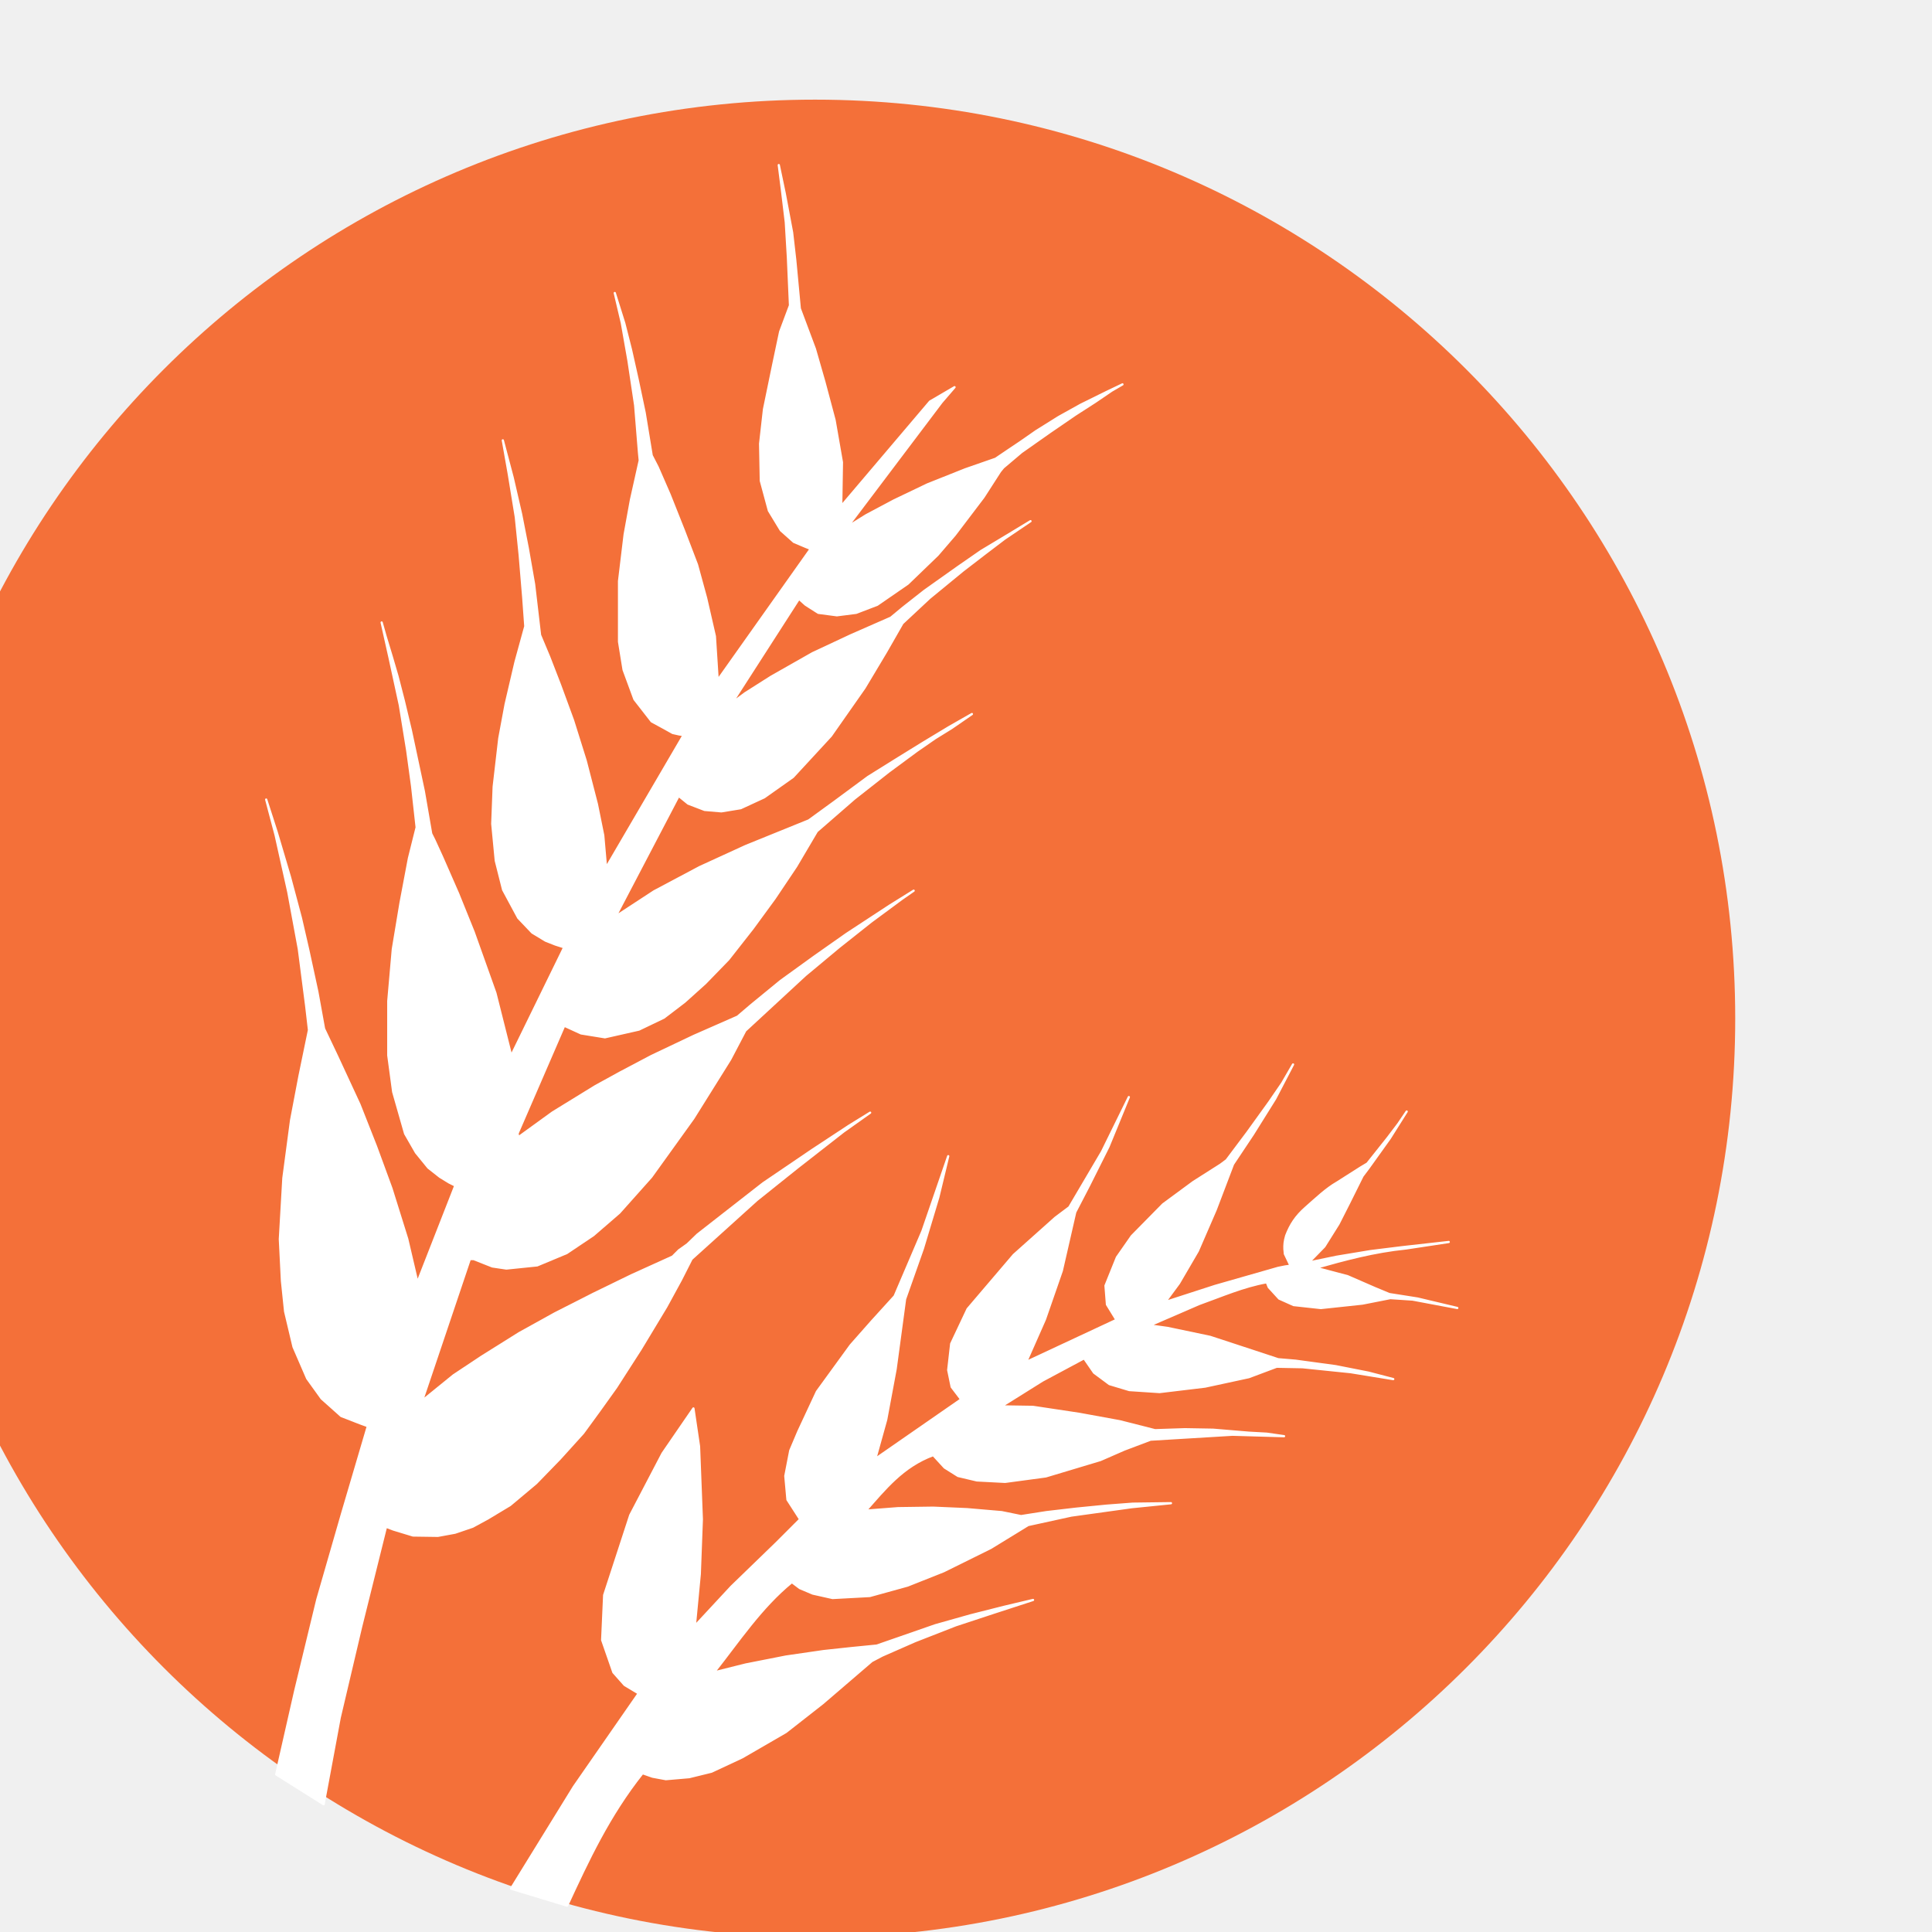
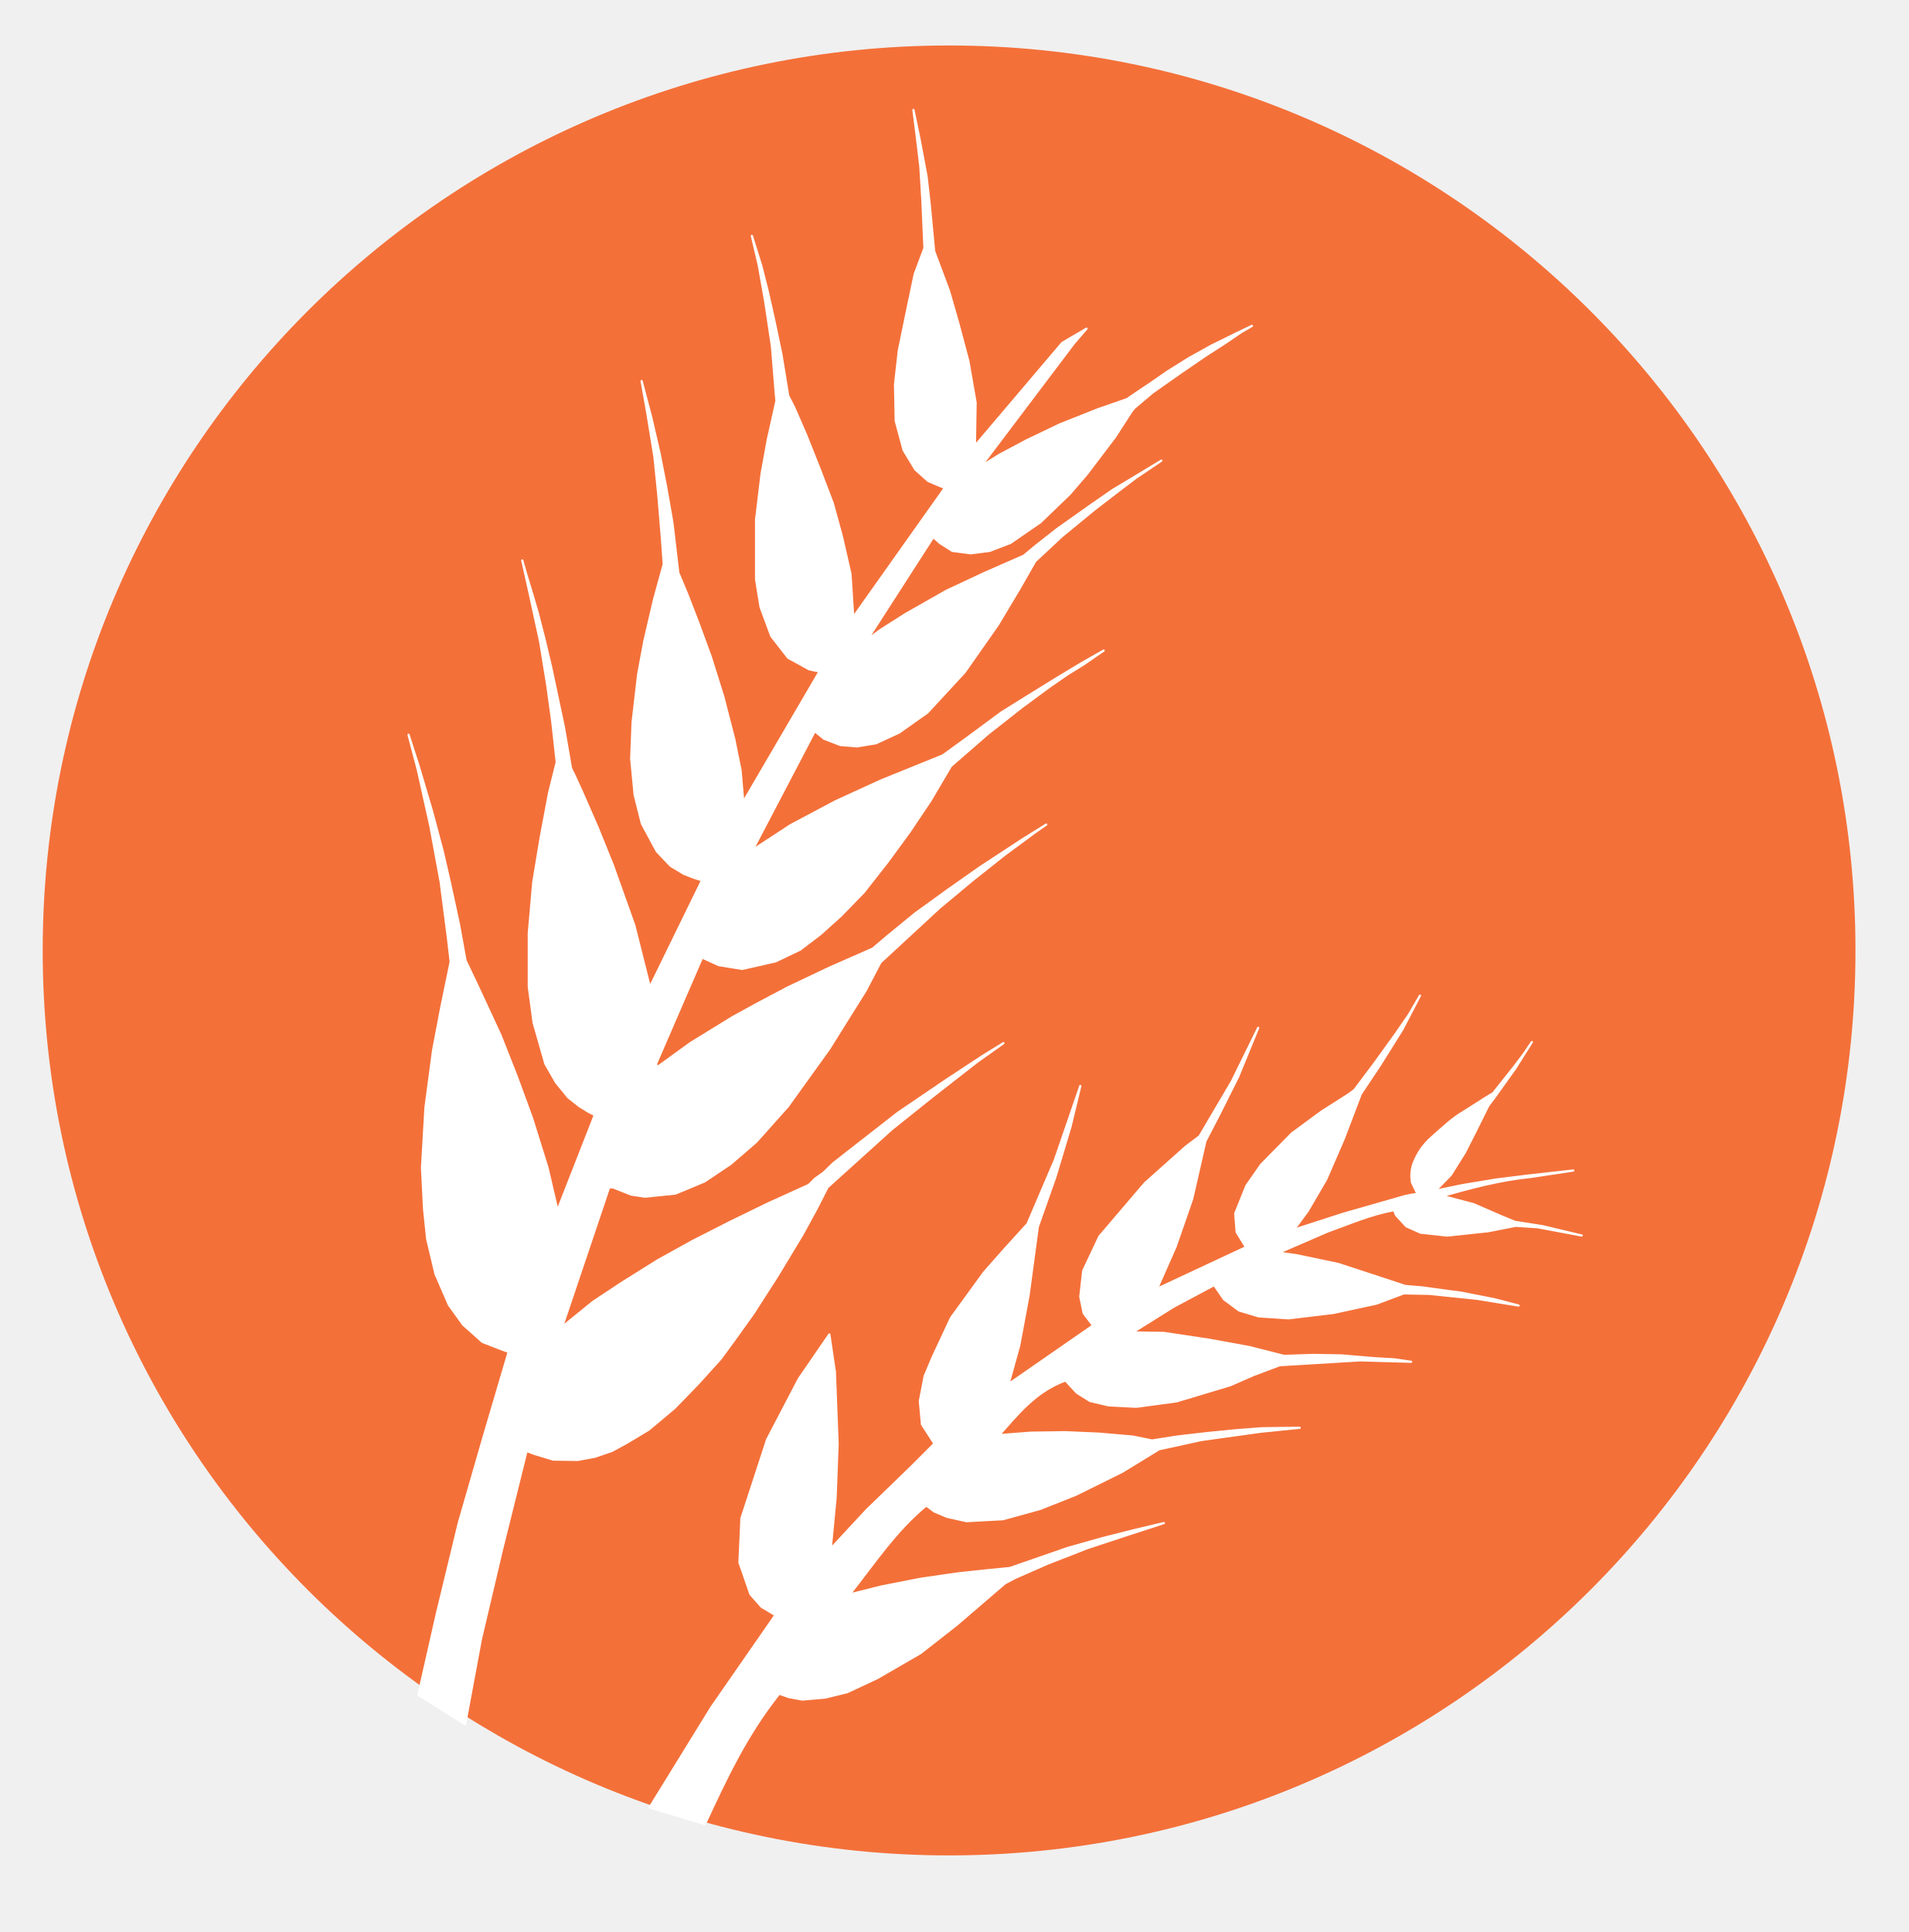
- <svg xmlns="http://www.w3.org/2000/svg" width="241.884" height="241.949" id="svg4209" version="1.1" viewBox="29.038 14.434 241.884 241.949">
+ <svg xmlns="http://www.w3.org/2000/svg" width="242.629" height="245.669" id="svg4209" version="1.1" viewBox="10.43 21.13 242.629 245.669">
  <defs id="defs4211" />
  <g id="layer1" transform="translate(0,-680.3149)">
    <g id="g4755" transform="matrix(5.576633,0,0,5.576633,-1170.757,-1021.573)">
      <g transform="translate(212.2486,301.5171)" id="g4027">
        <path style="fill:#f47039;fill-opacity:1;stroke:#f47039;stroke-width:3;stroke-linecap:round;stroke-linejoin:round;stroke-miterlimit:4;stroke-opacity:1;stroke-dasharray:none;stroke-dashoffset:0" id="path3230" d="m 39.937,29.288 c 0,10.339 -8.222,18.72 -18.364,18.72 -10.142,0 -18.364,-8.381 -18.364,-18.72 0,-10.339 8.222,-18.72 18.364,-18.72 10.142,0 18.364,8.381 18.364,18.72 z" transform="matrix(1.040331,0,0,1.020515,-1.242749,-0.763008)" />
        <g id="g4023">
          <path id="path3243" d="m 14.374,48.666 1.411,-2.288 1.455,-2.097 -0.315,-0.189 -0.252,-0.284 -0.252,-0.725 0.045,-1.009 0.586,-1.796 0.725,-1.387 0.693,-1.009 0.126,0.851 0.063,1.639 -0.046,1.229 -0.111,1.166 0.819,-0.882 1.009,-0.977 0.536,-0.536 -0.284,-0.441 -0.048,-0.532 0.111,-0.571 0.182,-0.43 0.417,-0.894 0.756,-1.04 0.473,-0.536 0.516,-0.568 0.624,-1.46 0.579,-1.683 -0.223,0.925 -0.345,1.148 -0.401,1.137 -0.212,1.571 -0.212,1.137 -0.245,0.88 1.928,-1.337 -0.212,-0.279 -0.078,-0.379 0.067,-0.591 0.368,-0.78 1.036,-1.215 0.936,-0.836 0.312,-0.234 0.735,-1.248 0.602,-1.226 -0.457,1.114 -0.435,0.869 -0.312,0.602 -0.301,1.315 -0.379,1.092 -0.423,0.958 2.028,-0.947 -0.212,-0.345 -0.033,-0.423 0.256,-0.635 0.334,-0.479 0.702,-0.713 0.68,-0.501 0.613,-0.39 0.134,-0.1 0.468,-0.624 0.49,-0.68 0.29,-0.423 0.245,-0.423 -0.401,0.769 -0.501,0.802 -0.446,0.669 -0.39,1.025 -0.401,0.925 -0.423,0.724 -0.312,0.423 1.118,-0.362 1.422,-0.407 0.16,-0.032 0.094,-0.013 0.014,-0.022 -0.118,-0.247 c 1.56e-4,-0.035 -0.009,-0.075 -0.01,-0.107 -0.003,-0.095 0.002,-0.175 0.04,-0.303 0.095,-0.247 0.215,-0.433 0.435,-0.627 0.232,-0.203 0.458,-0.423 0.71,-0.567 l 0.528,-0.336 0.149,-0.089 0.45,-0.566 0.245,-0.323 0.189,-0.279 -0.379,0.602 -0.479,0.669 -0.134,0.178 -0.305,0.613 -0.235,0.463 -0.317,0.506 -0.351,0.36 0.622,-0.129 0.766,-0.127 0.711,-0.088 1.045,-0.117 -0.958,0.145 c -0.715,0.072 -1.372,0.25 -2.025,0.435 l 0.713,0.189 0.613,0.267 0.323,0.134 0.635,0.1 0.891,0.212 -1.003,-0.189 -0.501,-0.033 -0.624,0.123 -0.936,0.1 -0.613,-0.067 -0.323,-0.145 -0.234,-0.256 -0.045,-0.111 c -0.522,0.092 -1.016,0.309 -1.519,0.489 l -1.111,0.481 0.401,0.056 0.958,0.201 0.613,0.201 0.914,0.301 0.39,0.033 0.903,0.123 0.735,0.145 0.557,0.145 -0.958,-0.156 -1.081,-0.111 -0.579,-0.011 -0.624,0.234 -0.981,0.212 -1.025,0.123 -0.68,-0.045 -0.446,-0.134 -0.345,-0.256 -0.223,-0.323 -0.936,0.501 -0.925,0.579 0.713,0.011 1.036,0.156 0.914,0.167 0.791,0.201 0.669,-0.022 0.635,0.011 0.802,0.067 0.401,0.022 0.39,0.056 -1.159,-0.033 -1.839,0.111 -0.591,0.223 -0.535,0.234 -1.226,0.368 -0.914,0.123 -0.635,-0.033 -0.423,-0.1 -0.301,-0.189 -0.256,-0.279 c -0.687,0.254 -1.086,0.765 -1.515,1.248 l 0.724,-0.056 0.791,-0.011 0.758,0.033 0.78,0.067 0.435,0.089 0.568,-0.089 0.669,-0.078 0.68,-0.067 0.591,-0.045 0.858,-0.011 -0.88,0.089 -1.359,0.189 -0.969,0.212 -0.836,0.513 -1.059,0.524 -0.813,0.323 -0.847,0.234 -0.836,0.045 -0.446,-0.1 -0.29,-0.123 -0.178,-0.134 c -0.694,0.566 -1.193,1.325 -1.749,2.028 l 0.713,-0.178 0.903,-0.178 0.847,-0.123 0.624,-0.067 0.568,-0.056 0.513,-0.178 0.802,-0.279 0.791,-0.223 0.747,-0.189 0.657,-0.156 -0.858,0.279 -0.88,0.29 -0.914,0.357 -0.735,0.323 -0.234,0.123 -1.103,0.947 -0.825,0.646 -0.981,0.568 -0.691,0.323 -0.501,0.123 -0.524,0.045 -0.301,-0.056 -0.223,-0.078 c -0.758,0.953 -1.226,1.964 -1.694,2.975 z" style="fill:#ffffff;stroke:#ffffff;stroke-width:0.05;stroke-linecap:round;stroke-linejoin:round;stroke-miterlimit:4;stroke-opacity:1;stroke-dasharray:none" />
          <path id="path4021" d="m 9.101,46.101 1.064,0.67 0.362,-1.946 0.481,-2.041 0.559,-2.246 0.165,0.063 0.441,0.134 0.559,0.008 0.386,-0.071 0.394,-0.134 0.347,-0.189 0.496,-0.299 0.583,-0.489 0.536,-0.552 0.52,-0.575 0.362,-0.496 0.378,-0.528 0.552,-0.859 0.575,-0.953 0.331,-0.607 0.236,-0.465 1.466,-1.324 0.906,-0.725 1.04,-0.812 0.599,-0.425 -0.473,0.292 -0.827,0.544 -1.103,0.749 -0.898,0.701 -0.575,0.449 -0.229,0.221 -0.189,0.134 -0.142,0.142 -0.922,0.418 -0.859,0.418 -0.867,0.441 -0.796,0.441 -0.843,0.528 -0.63,0.418 -0.709,0.575 1.072,-3.183 0.087,0 0.418,0.165 0.315,0.047 0.693,-0.071 0.662,-0.276 0.599,-0.402 0.583,-0.504 0.717,-0.804 0.946,-1.316 0.512,-0.819 0.315,-0.504 0.339,-0.646 1.347,-1.245 0.756,-0.63 0.725,-0.575 0.693,-0.512 0.26,-0.181 -0.544,0.339 -0.961,0.63 -0.717,0.504 -0.764,0.552 -0.654,0.536 -0.315,0.268 -0.985,0.433 -0.946,0.449 -0.701,0.37 -0.559,0.307 -0.961,0.591 -0.772,0.559 -0.016,-0.087 1.048,-2.419 0.378,0.173 0.536,0.087 0.764,-0.173 0.559,-0.268 0.465,-0.355 0.465,-0.418 0.52,-0.536 0.544,-0.693 0.496,-0.678 0.481,-0.717 0.465,-0.788 0.843,-0.733 0.772,-0.607 0.63,-0.465 0.41,-0.284 0.37,-0.229 0.457,-0.315 -0.512,0.292 -0.575,0.347 -0.575,0.355 -0.67,0.418 -0.756,0.559 -0.575,0.418 -1.418,0.575 -1.032,0.473 -1.024,0.544 -0.867,0.567 1.418,-2.71 0.213,0.173 0.37,0.142 0.378,0.032 0.433,-0.071 0.528,-0.244 0.646,-0.457 0.851,-0.922 0.756,-1.079 0.481,-0.804 0.37,-0.646 0.607,-0.567 0.749,-0.615 0.512,-0.394 0.425,-0.323 0.583,-0.394 -0.52,0.315 -0.591,0.355 -0.512,0.355 -0.756,0.536 -0.481,0.378 -0.276,0.229 -0.898,0.394 -0.859,0.402 -0.93,0.528 -0.583,0.37 -0.299,0.221 1.505,-2.34 0.15,0.134 0.284,0.181 0.418,0.055 0.433,-0.055 0.473,-0.181 0.686,-0.473 0.67,-0.646 0.386,-0.449 0.646,-0.851 0.37,-0.575 0.071,-0.087 0.41,-0.347 0.638,-0.449 0.575,-0.394 0.441,-0.284 0.37,-0.252 0.244,-0.142 -0.362,0.173 -0.575,0.284 -0.496,0.276 -0.504,0.315 -0.362,0.252 -0.236,0.158 -0.315,0.213 -0.678,0.236 -0.851,0.339 -0.756,0.362 -0.622,0.331 -0.418,0.26 2.112,-2.797 0.292,-0.339 -0.552,0.323 -1.993,2.348 0.016,-0.985 -0.165,-0.946 -0.229,-0.859 -0.213,-0.741 -0.339,-0.906 -0.102,-1.087 -0.071,-0.622 -0.165,-0.875 -0.134,-0.638 0.071,0.559 0.087,0.725 0.047,0.788 0.047,1.079 -0.221,0.591 -0.158,0.749 -0.205,0.993 -0.087,0.772 0.016,0.835 0.181,0.67 0.268,0.441 0.292,0.26 0.26,0.11 0.118,0.047 -2.088,2.947 -0.063,-0.985 -0.197,-0.859 -0.205,-0.749 -0.292,-0.764 -0.323,-0.812 -0.268,-0.615 -0.134,-0.26 -0.158,-0.961 -0.158,-0.749 -0.15,-0.67 -0.15,-0.591 -0.213,-0.678 0.158,0.67 0.15,0.851 0.15,1.001 0.087,1.072 0.016,0.165 -0.197,0.882 -0.142,0.78 -0.126,1.048 0,1.363 0.102,0.63 0.244,0.662 0.386,0.496 0.276,0.15 0.197,0.11 0.142,0.032 0.102,0.016 -1.741,2.978 -0.063,-0.725 -0.142,-0.701 -0.252,-0.977 -0.284,-0.906 -0.292,-0.796 -0.244,-0.63 -0.205,-0.489 -0.134,-1.143 -0.142,-0.812 -0.15,-0.764 -0.189,-0.819 -0.221,-0.835 0.134,0.756 0.158,0.969 0.087,0.851 0.079,0.946 0.047,0.654 -0.221,0.804 -0.221,0.946 -0.142,0.764 -0.126,1.087 -0.032,0.835 0.079,0.827 0.165,0.654 0.339,0.63 0.315,0.331 0.299,0.181 0.221,0.087 0.197,0.063 -1.19,2.435 -0.355,-1.41 -0.489,-1.371 -0.347,-0.859 -0.362,-0.827 -0.173,-0.378 -0.071,-0.142 -0.165,-0.953 -0.292,-1.371 -0.158,-0.662 -0.142,-0.552 -0.134,-0.457 -0.134,-0.441 -0.087,-0.307 0.173,0.772 0.236,1.087 0.165,1.016 0.11,0.804 0.102,0.922 -0.173,0.693 -0.189,1.001 -0.173,1.04 -0.102,1.166 0,1.221 0.11,0.819 0.268,0.938 0.244,0.425 0.276,0.339 0.26,0.205 0.205,0.126 0.142,0.071 -0.851,2.175 -0.229,-0.977 -0.355,-1.135 -0.347,-0.946 -0.37,-0.938 -0.504,-1.087 -0.292,-0.615 -0.15,-0.827 -0.205,-0.946 -0.165,-0.717 -0.244,-0.914 -0.299,-1.009 -0.236,-0.733 0.213,0.804 0.284,1.276 0.236,1.276 0.165,1.276 0.063,0.544 -0.213,1.032 -0.189,0.993 -0.173,1.3 -0.079,1.371 0.047,0.938 0.071,0.686 0.189,0.796 0.307,0.709 0.323,0.449 0.441,0.394 0.425,0.165 0.173,0.063 -0.583,1.978 -0.552,1.915 -0.496,2.049 z" style="fill:#ffffff;stroke:#ffffff;stroke-width:0.05;stroke-linecap:round;stroke-linejoin:round;stroke-miterlimit:4;stroke-opacity:1;stroke-dasharray:none" />
        </g>
      </g>
      <text id="text4033" y="360.134" x="233.473" style="font-size:15px;font-style:normal;font-weight:normal;text-align:center;line-height:125%;letter-spacing:0px;word-spacing:0px;text-anchor:middle;fill:#000000;fill-opacity:1;stroke:none;font-family:Sans" xml:space="preserve">
        <tspan style="font-size:5.5px" y="360.134" x="233.473" id="tspan4035">CONTIENE</tspan>
        <tspan style="font-size:5.5px" id="tspan4037" y="367.009" x="233.473">GLUTEN</tspan>
      </text>
    </g>
  </g>
</svg>
